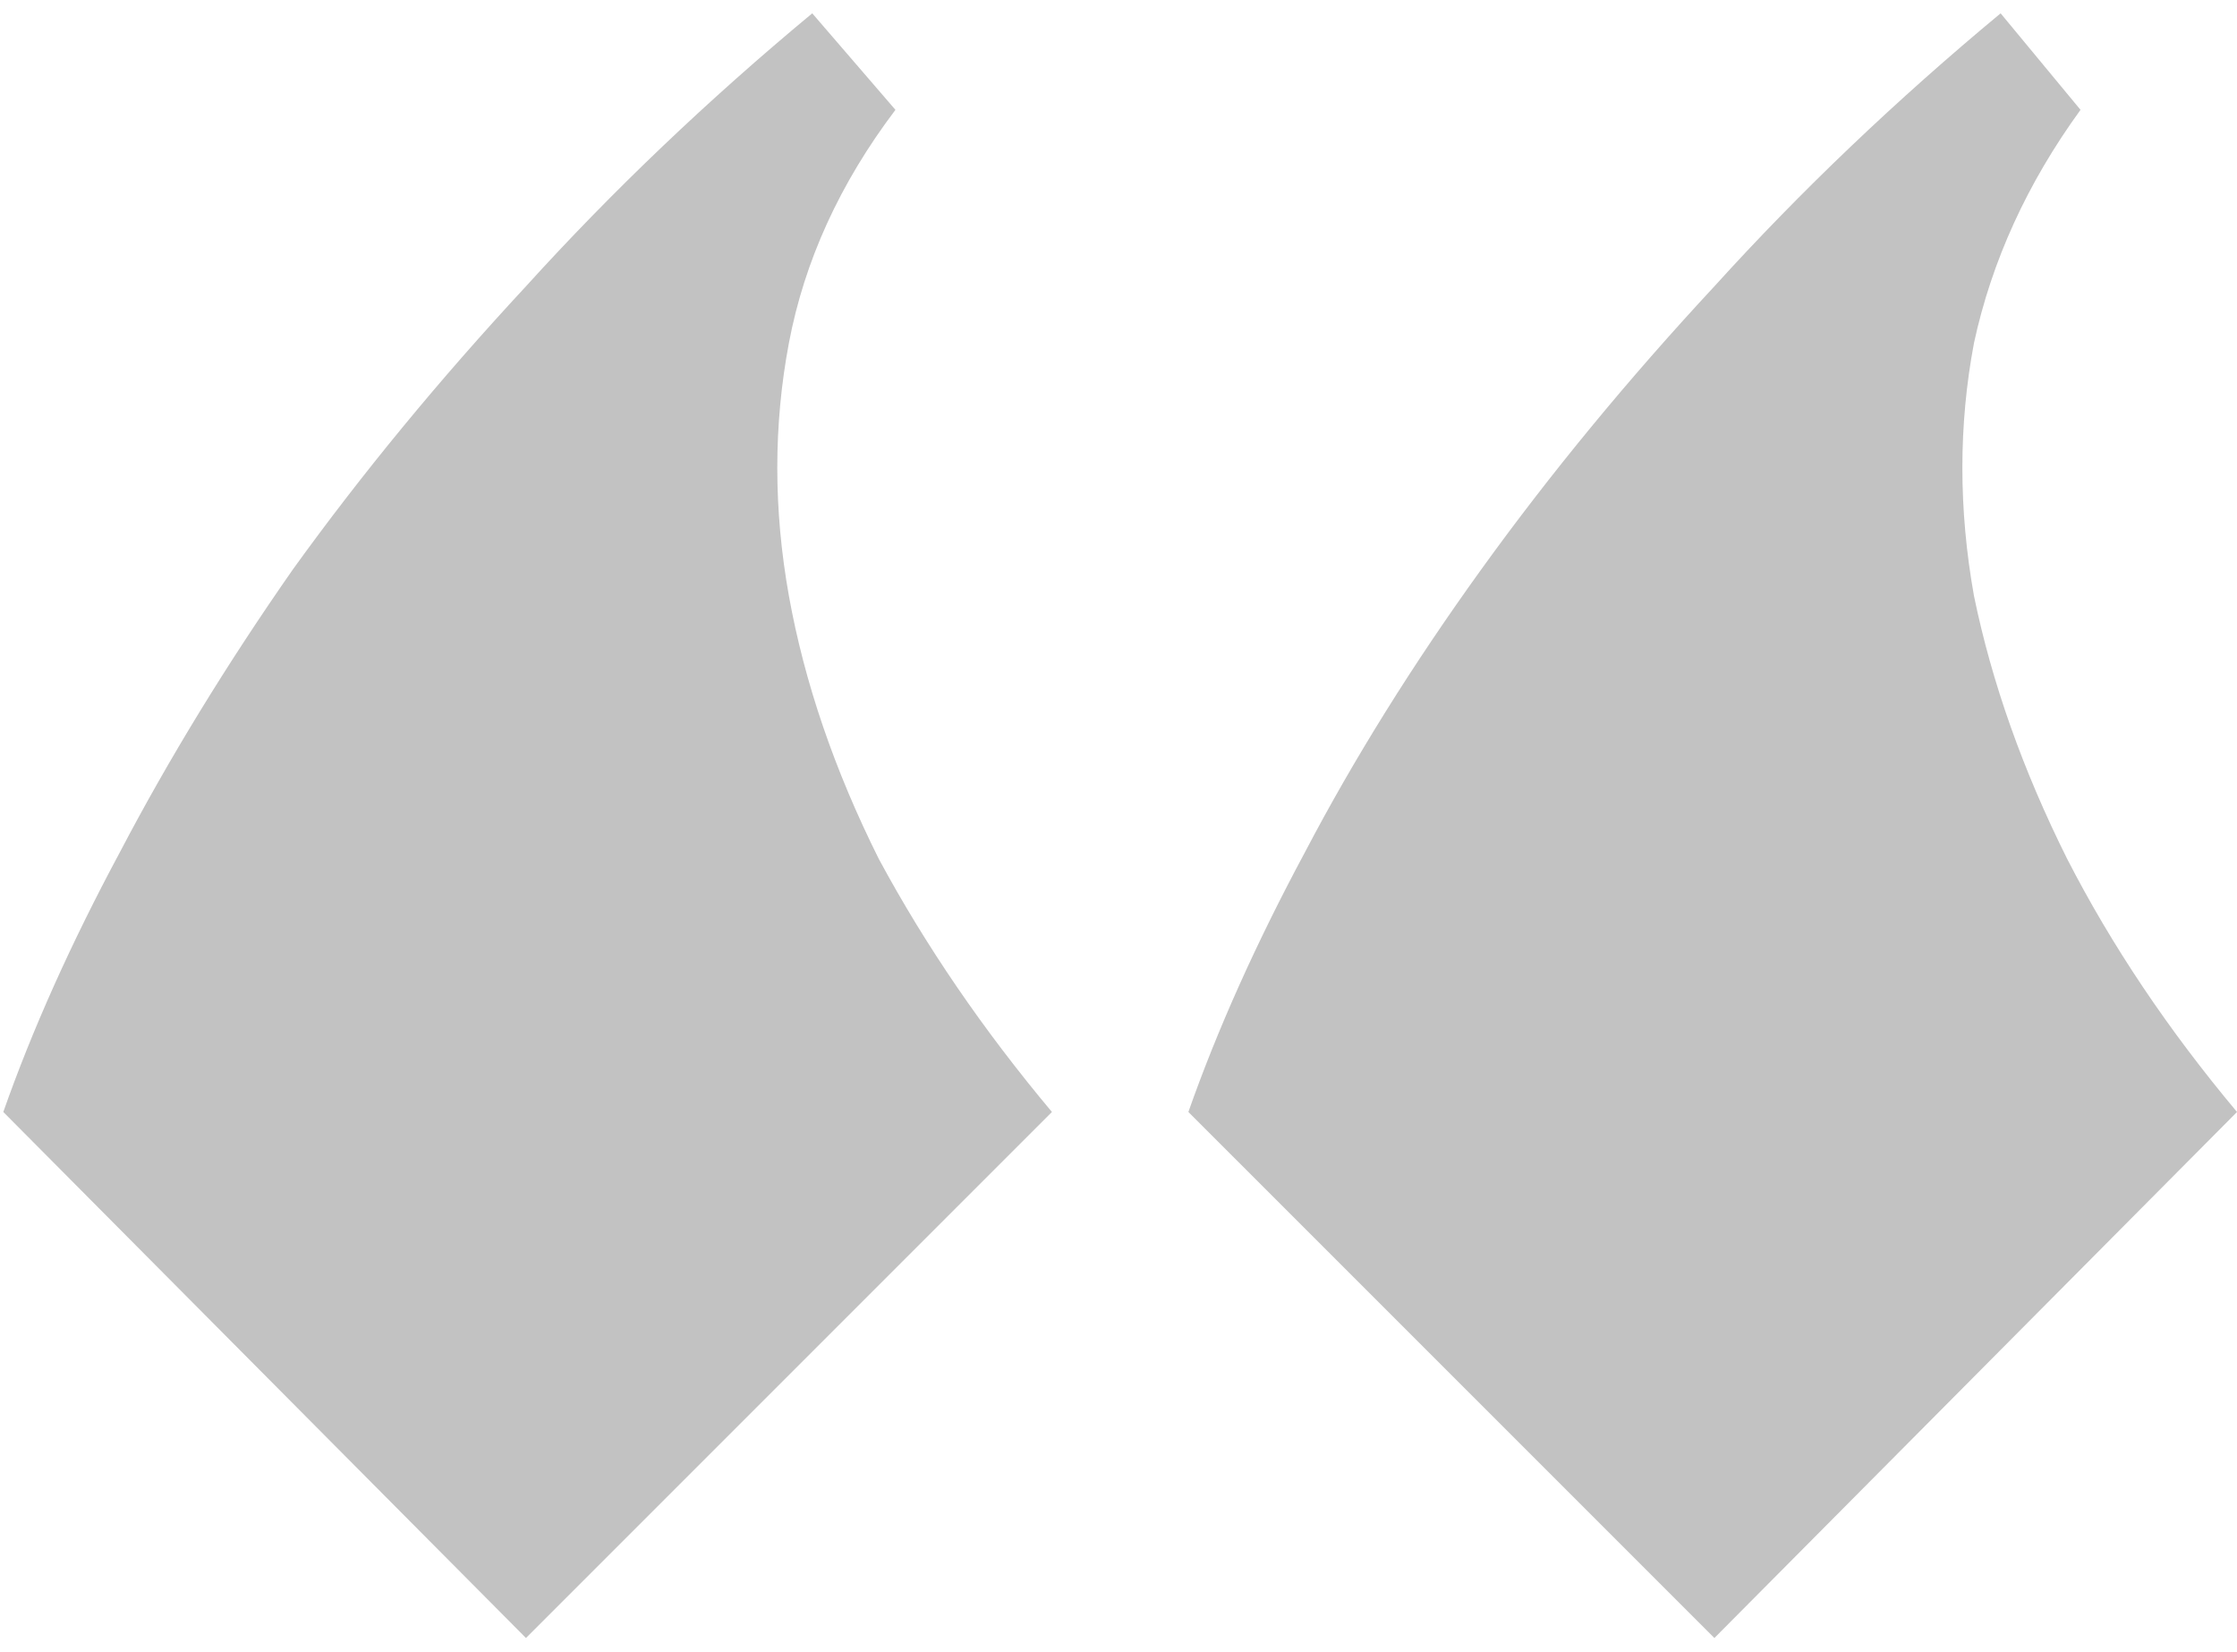
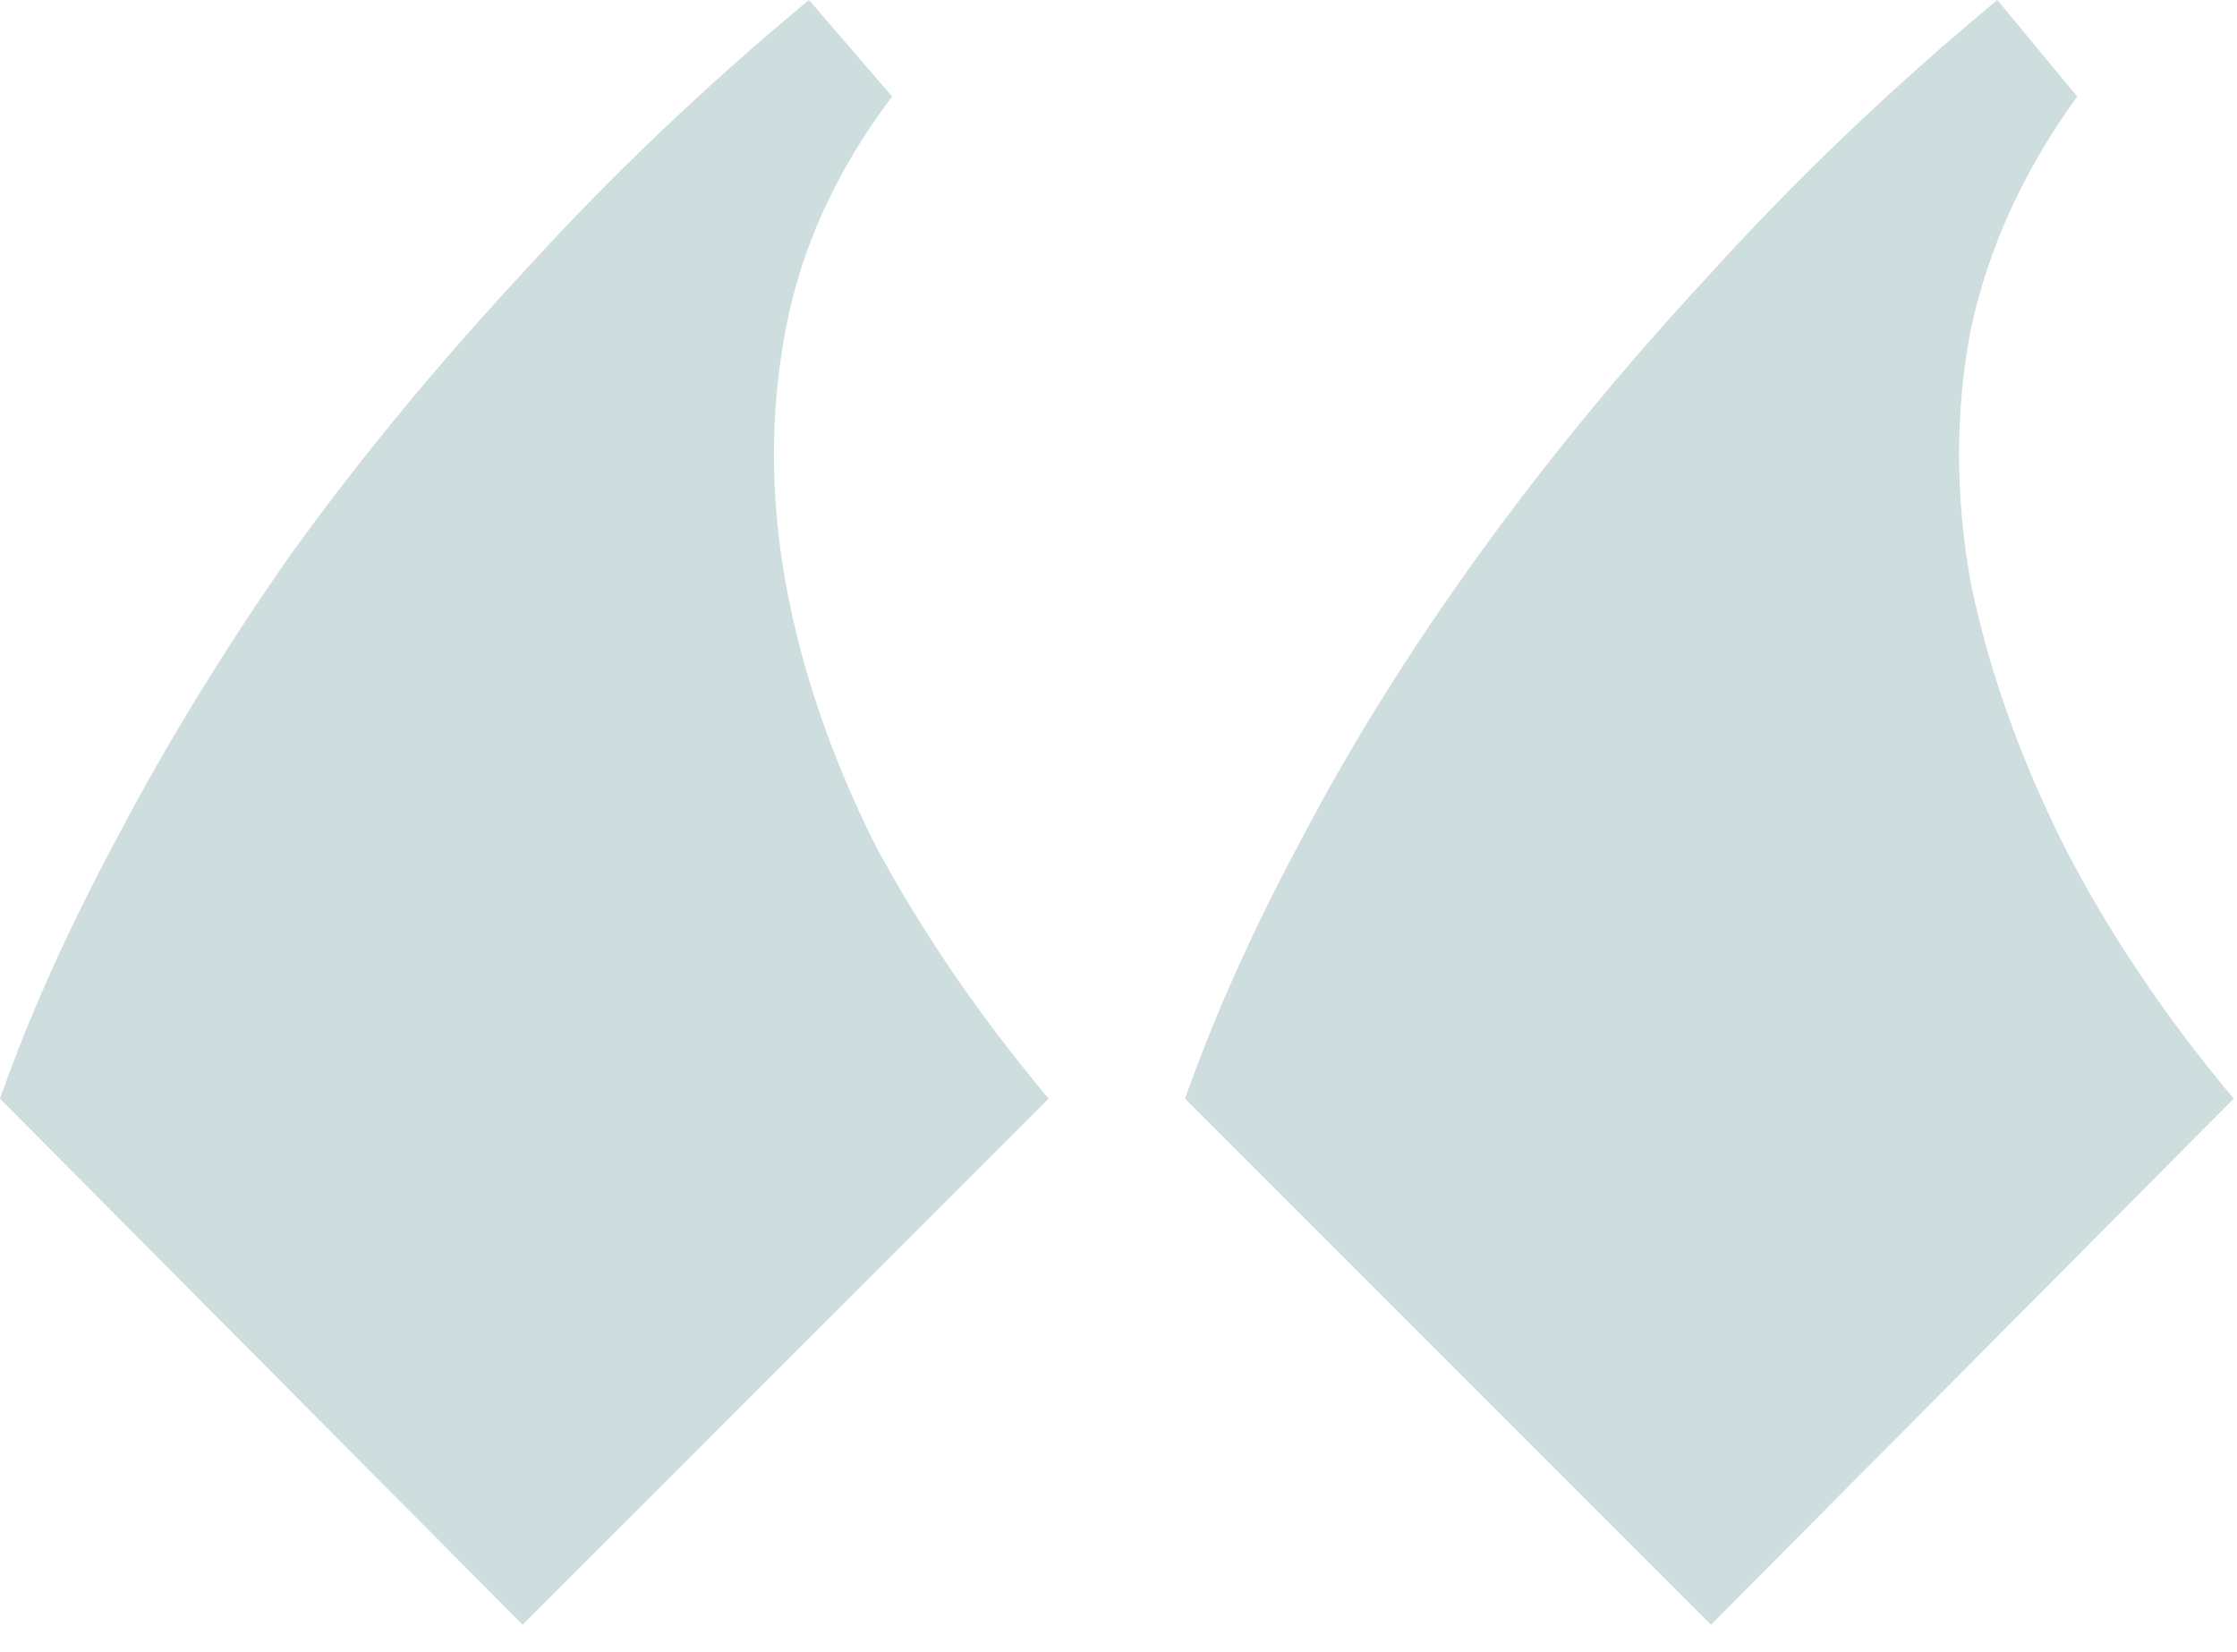
<svg xmlns="http://www.w3.org/2000/svg" width="42" height="31" viewBox="0 0 42 31" fill="none">
-   <path opacity="0.6" d="M39.062 2.062C38.062 3.438 37.396 4.896 37.062 6.438C36.771 7.979 36.771 9.562 37.062 11.188C37.396 12.812 37.979 14.458 38.812 16.125C39.646 17.75 40.708 19.333 42 20.875L32.188 30.75L22.312 20.875C22.854 19.333 23.583 17.708 24.5 16C25.417 14.25 26.521 12.479 27.812 10.688C29.104 8.896 30.562 7.125 32.188 5.375C33.812 3.583 35.604 1.875 37.562 0.25L39.062 2.062ZM16.812 2.062C15.771 3.438 15.104 4.896 14.812 6.438C14.521 7.979 14.521 9.562 14.812 11.188C15.104 12.812 15.667 14.458 16.5 16.125C17.375 17.75 18.458 19.333 19.75 20.875L9.875 30.75L0.062 20.875C0.604 19.333 1.333 17.708 2.25 16C3.167 14.25 4.25 12.479 5.5 10.688C6.792 8.896 8.25 7.125 9.875 5.375C11.5 3.583 13.292 1.875 15.25 0.25L16.812 2.062Z" fill="black" fill-opacity="0.4" />
+   <path opacity="0.6" d="M39 1.812C38 3.188 37.333 4.646 37 6.188C36.708 7.729 36.708 9.312 37 10.938C37.333 12.562 37.917 14.208 38.75 15.875C39.583 17.5 40.646 19.083 41.938 20.625L32.125 30.5L22.25 20.625C22.792 19.083 23.521 17.458 24.438 15.75C25.354 14 26.458 12.229 27.75 10.438C29.042 8.646 30.5 6.875 32.125 5.125C33.75 3.333 35.542 1.625 37.5 0L39 1.812ZM16.75 1.812C15.708 3.188 15.042 4.646 14.75 6.188C14.458 7.729 14.458 9.312 14.75 10.938C15.042 12.562 15.604 14.208 16.438 15.875C17.312 17.5 18.396 19.083 19.688 20.625L9.812 30.5L0 20.625C0.542 19.083 1.271 17.458 2.188 15.75C3.104 14 4.188 12.229 5.438 10.438C6.729 8.646 8.188 6.875 9.812 5.125C11.438 3.333 13.229 1.625 15.188 0L16.75 1.812Z" fill="#ADC6C6" />
</svg>
